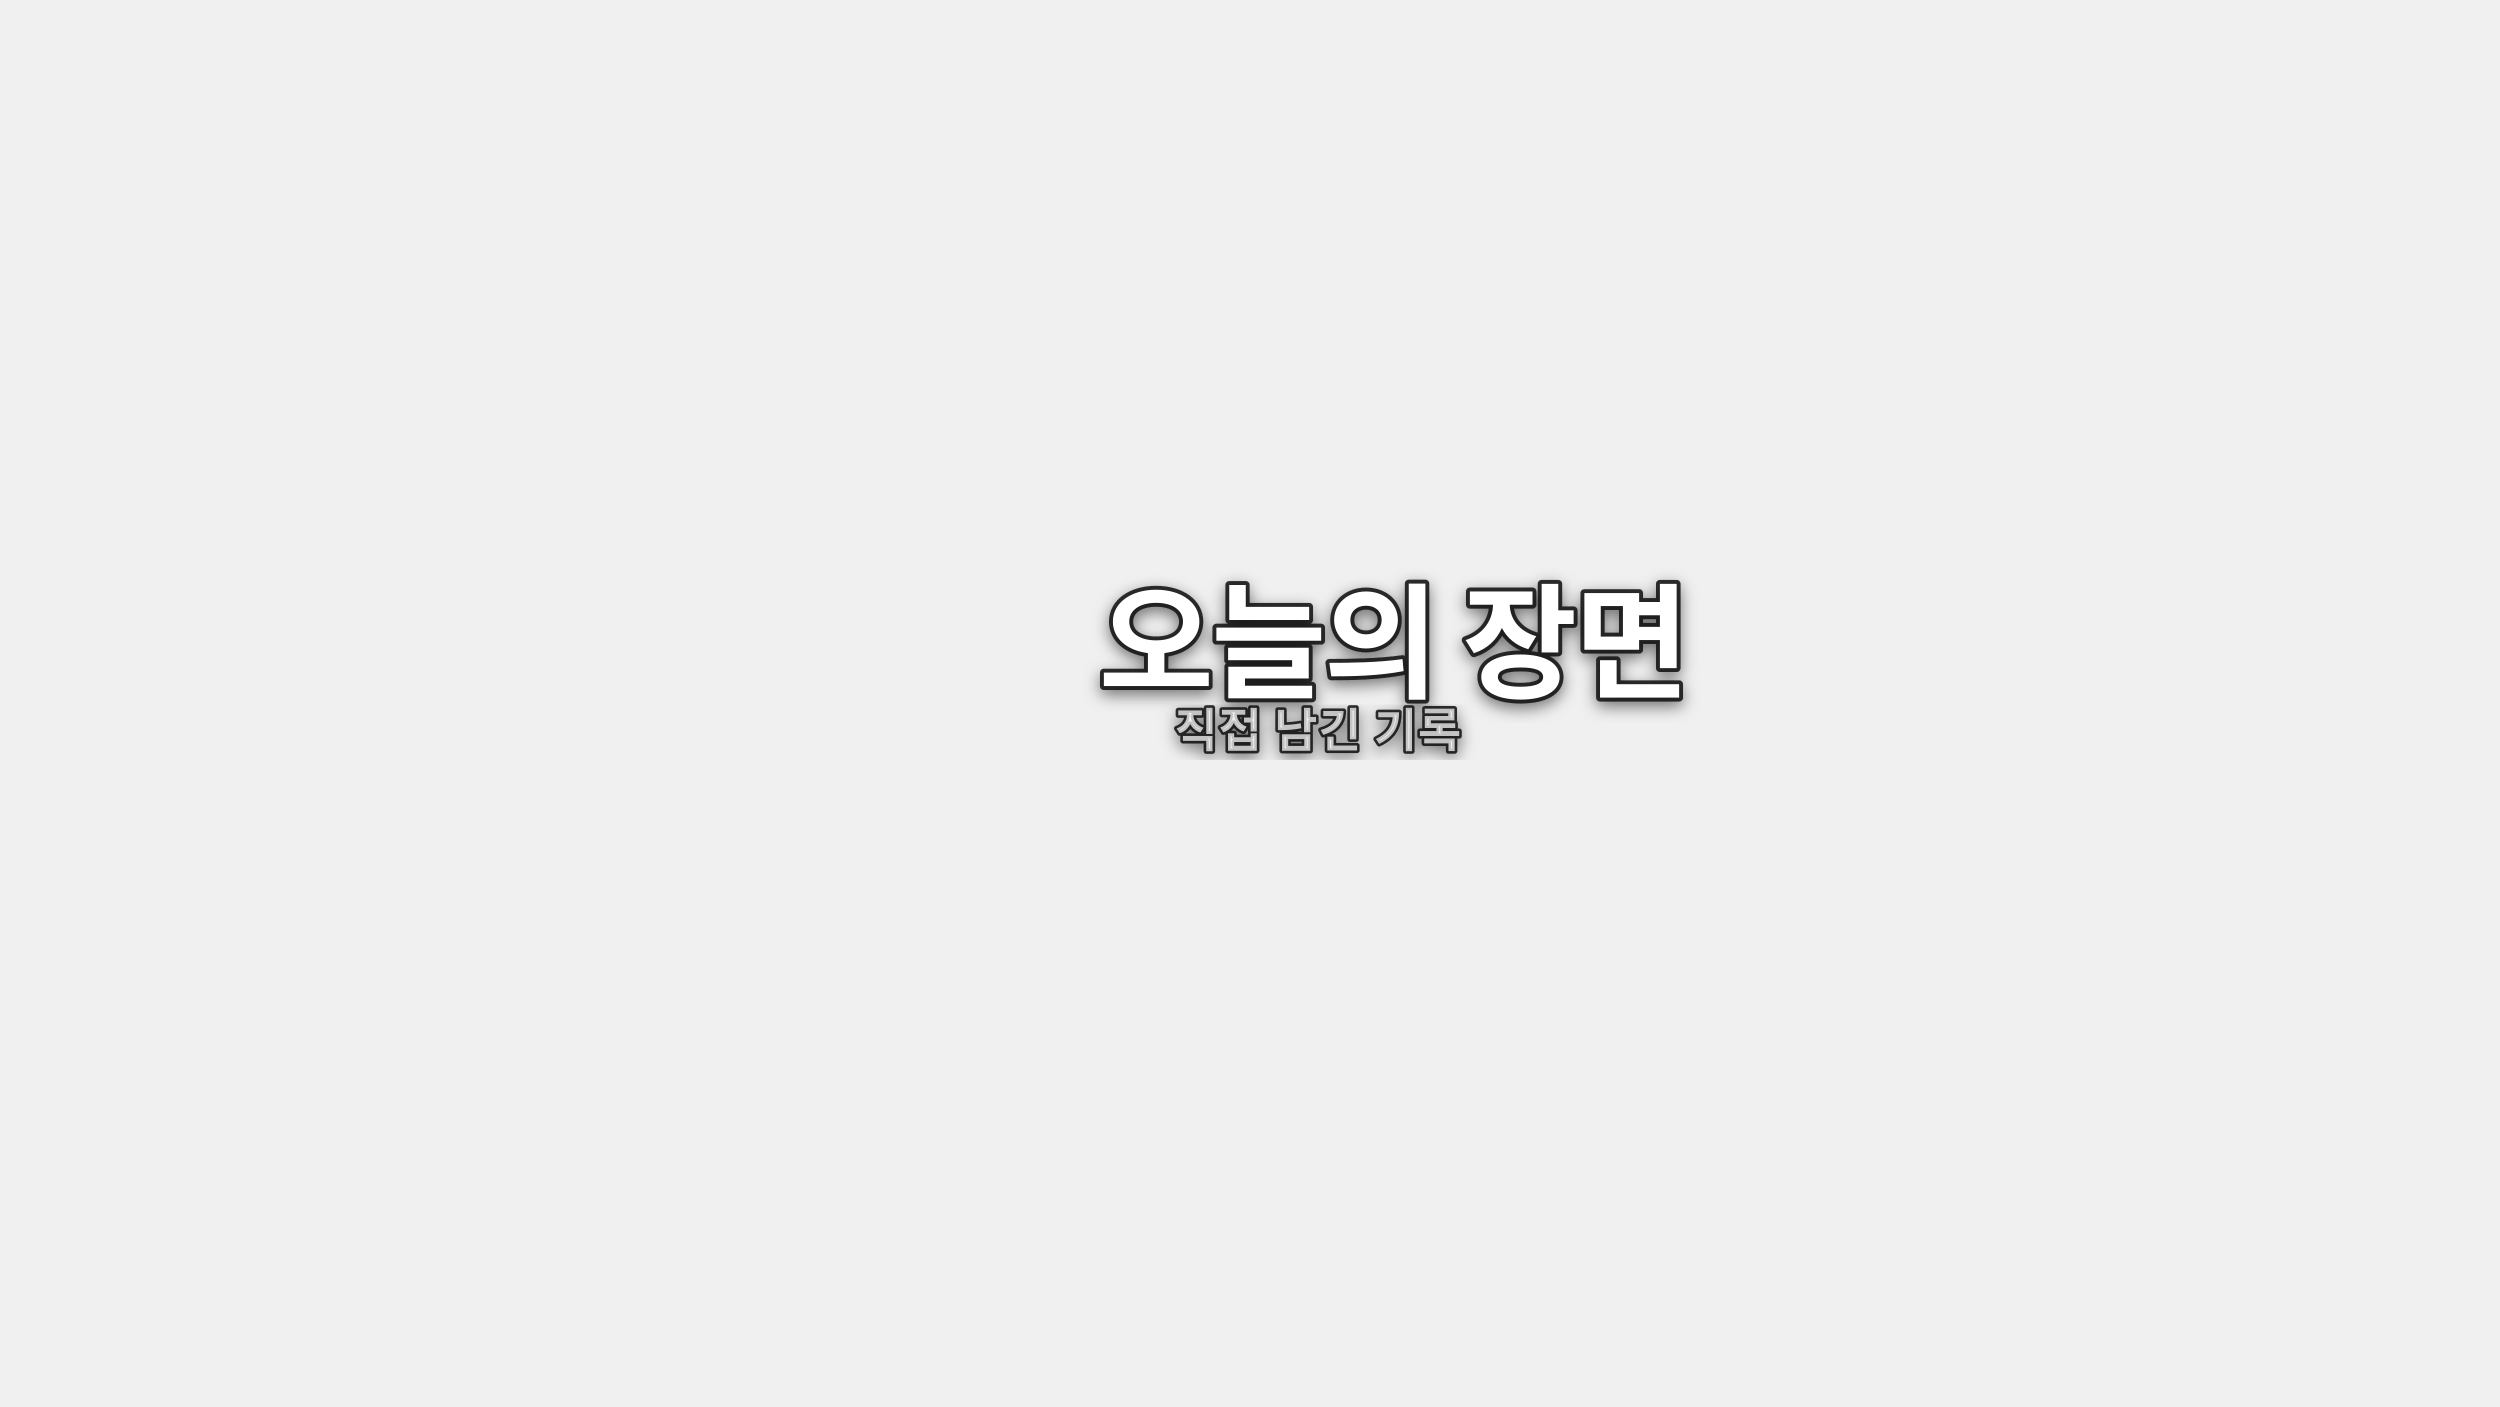
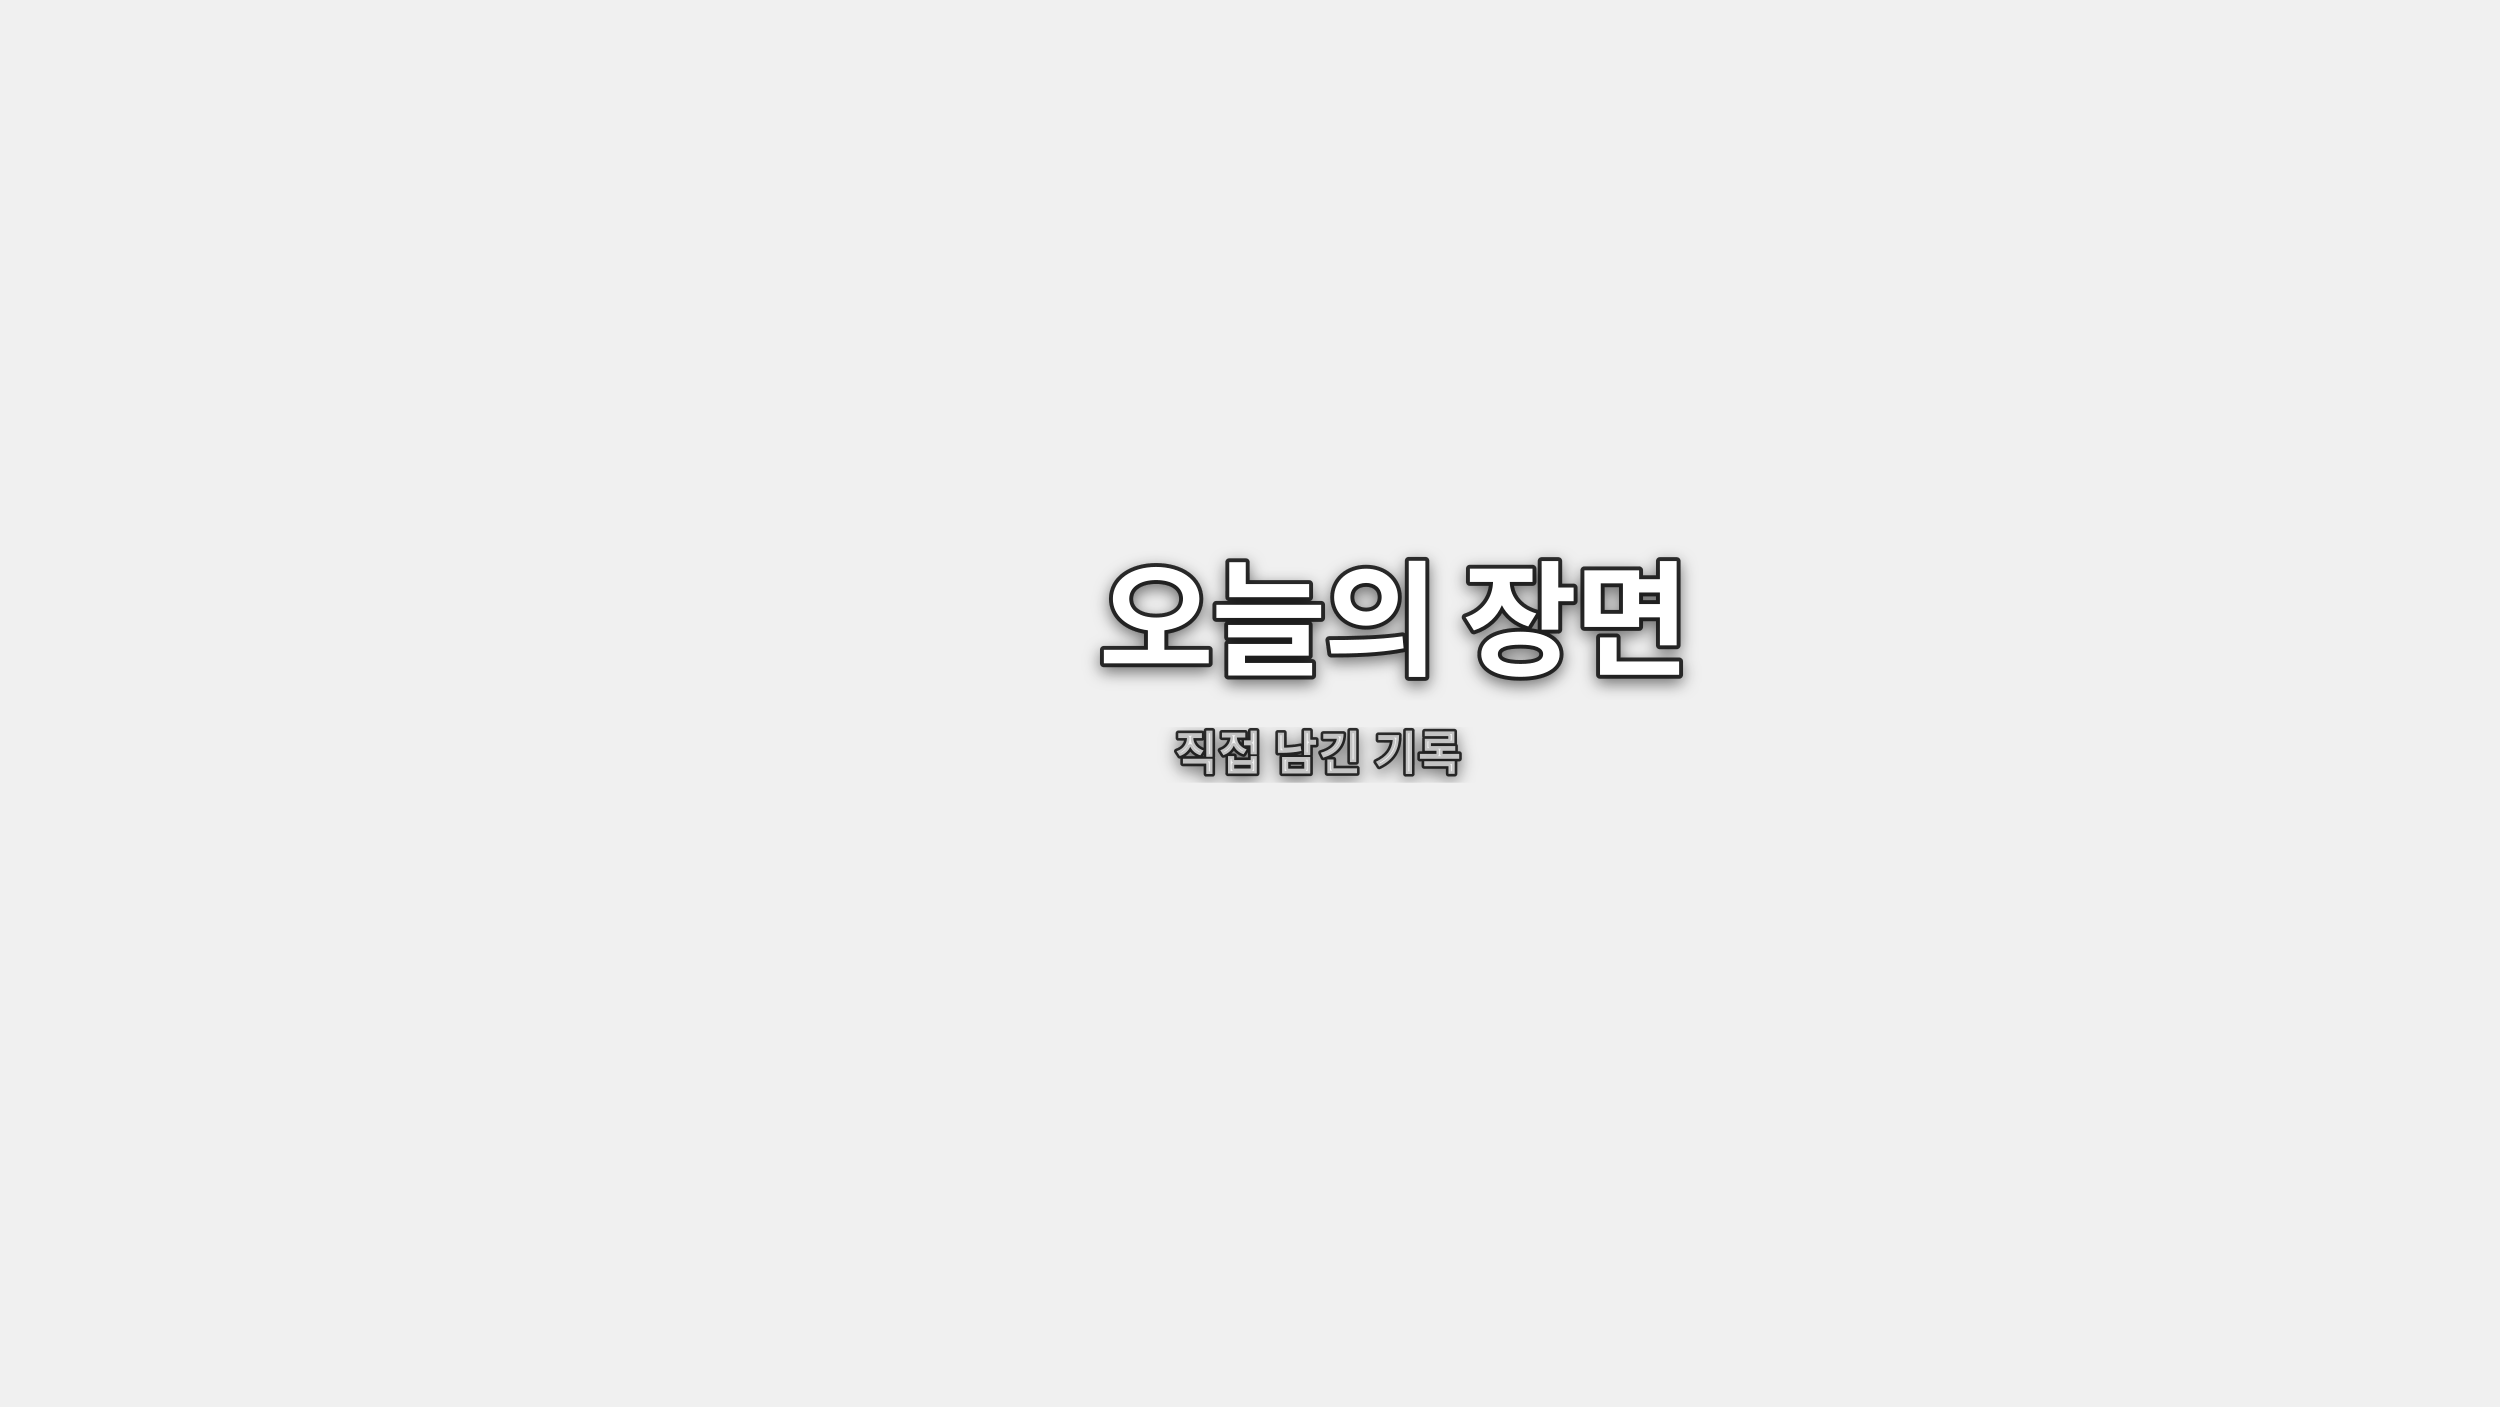
<svg xmlns="http://www.w3.org/2000/svg" width="1920" height="1080">
  <defs>
    <filter id="shadow" x="-20%" y="-20%" width="140%" height="140%">
      <feDropShadow dx="0.000" dy="4.000" stdDeviation="6.000" flood-color="#000000" flood-opacity="0.55" />
    </filter>
  </defs>
-   <text x="843.840" y="528.750" xml:space="preserve" font-family="Paperlogy" font-size="96" font-weight="800" letter-spacing="-1.92" fill="#FFFFFF" fill-opacity="1" stroke="#0B0B0B" stroke-opacity="0.85" stroke-width="6.000" stroke-linejoin="round" paint-order="stroke fill" filter="url(#shadow)">오늘의 장면</text>
-   <text x="902.040" y="573.750" xml:space="preserve" font-family="Pretendard Variable" font-size="36" font-weight="600" letter-spacing="0.72" fill="#FFFFFF" fill-opacity="0.72" stroke="#0B0B0B" stroke-opacity="0.85" stroke-width="4.000" stroke-linejoin="round" paint-order="stroke fill" filter="url(#shadow)">직접 남긴 기록</text>
+   <text x="843.840" y="511.250" xml:space="preserve" font-family="Paperlogy" font-size="96" font-weight="800" letter-spacing="-1.92" fill="#FFFFFF" fill-opacity="1" stroke="#0B0B0B" stroke-opacity="0.85" stroke-width="6.000" stroke-linejoin="round" paint-order="stroke fill" filter="url(#shadow)">오늘의 장면</text>
+   <text x="902.040" y="591.250" xml:space="preserve" font-family="Pretendard Variable" font-size="36" font-weight="600" letter-spacing="0.72" fill="#FFFFFF" fill-opacity="0.72" stroke="#0B0B0B" stroke-opacity="0.85" stroke-width="4.000" stroke-linejoin="round" paint-order="stroke fill" filter="url(#shadow)">직접 남긴 기록</text>
</svg>
